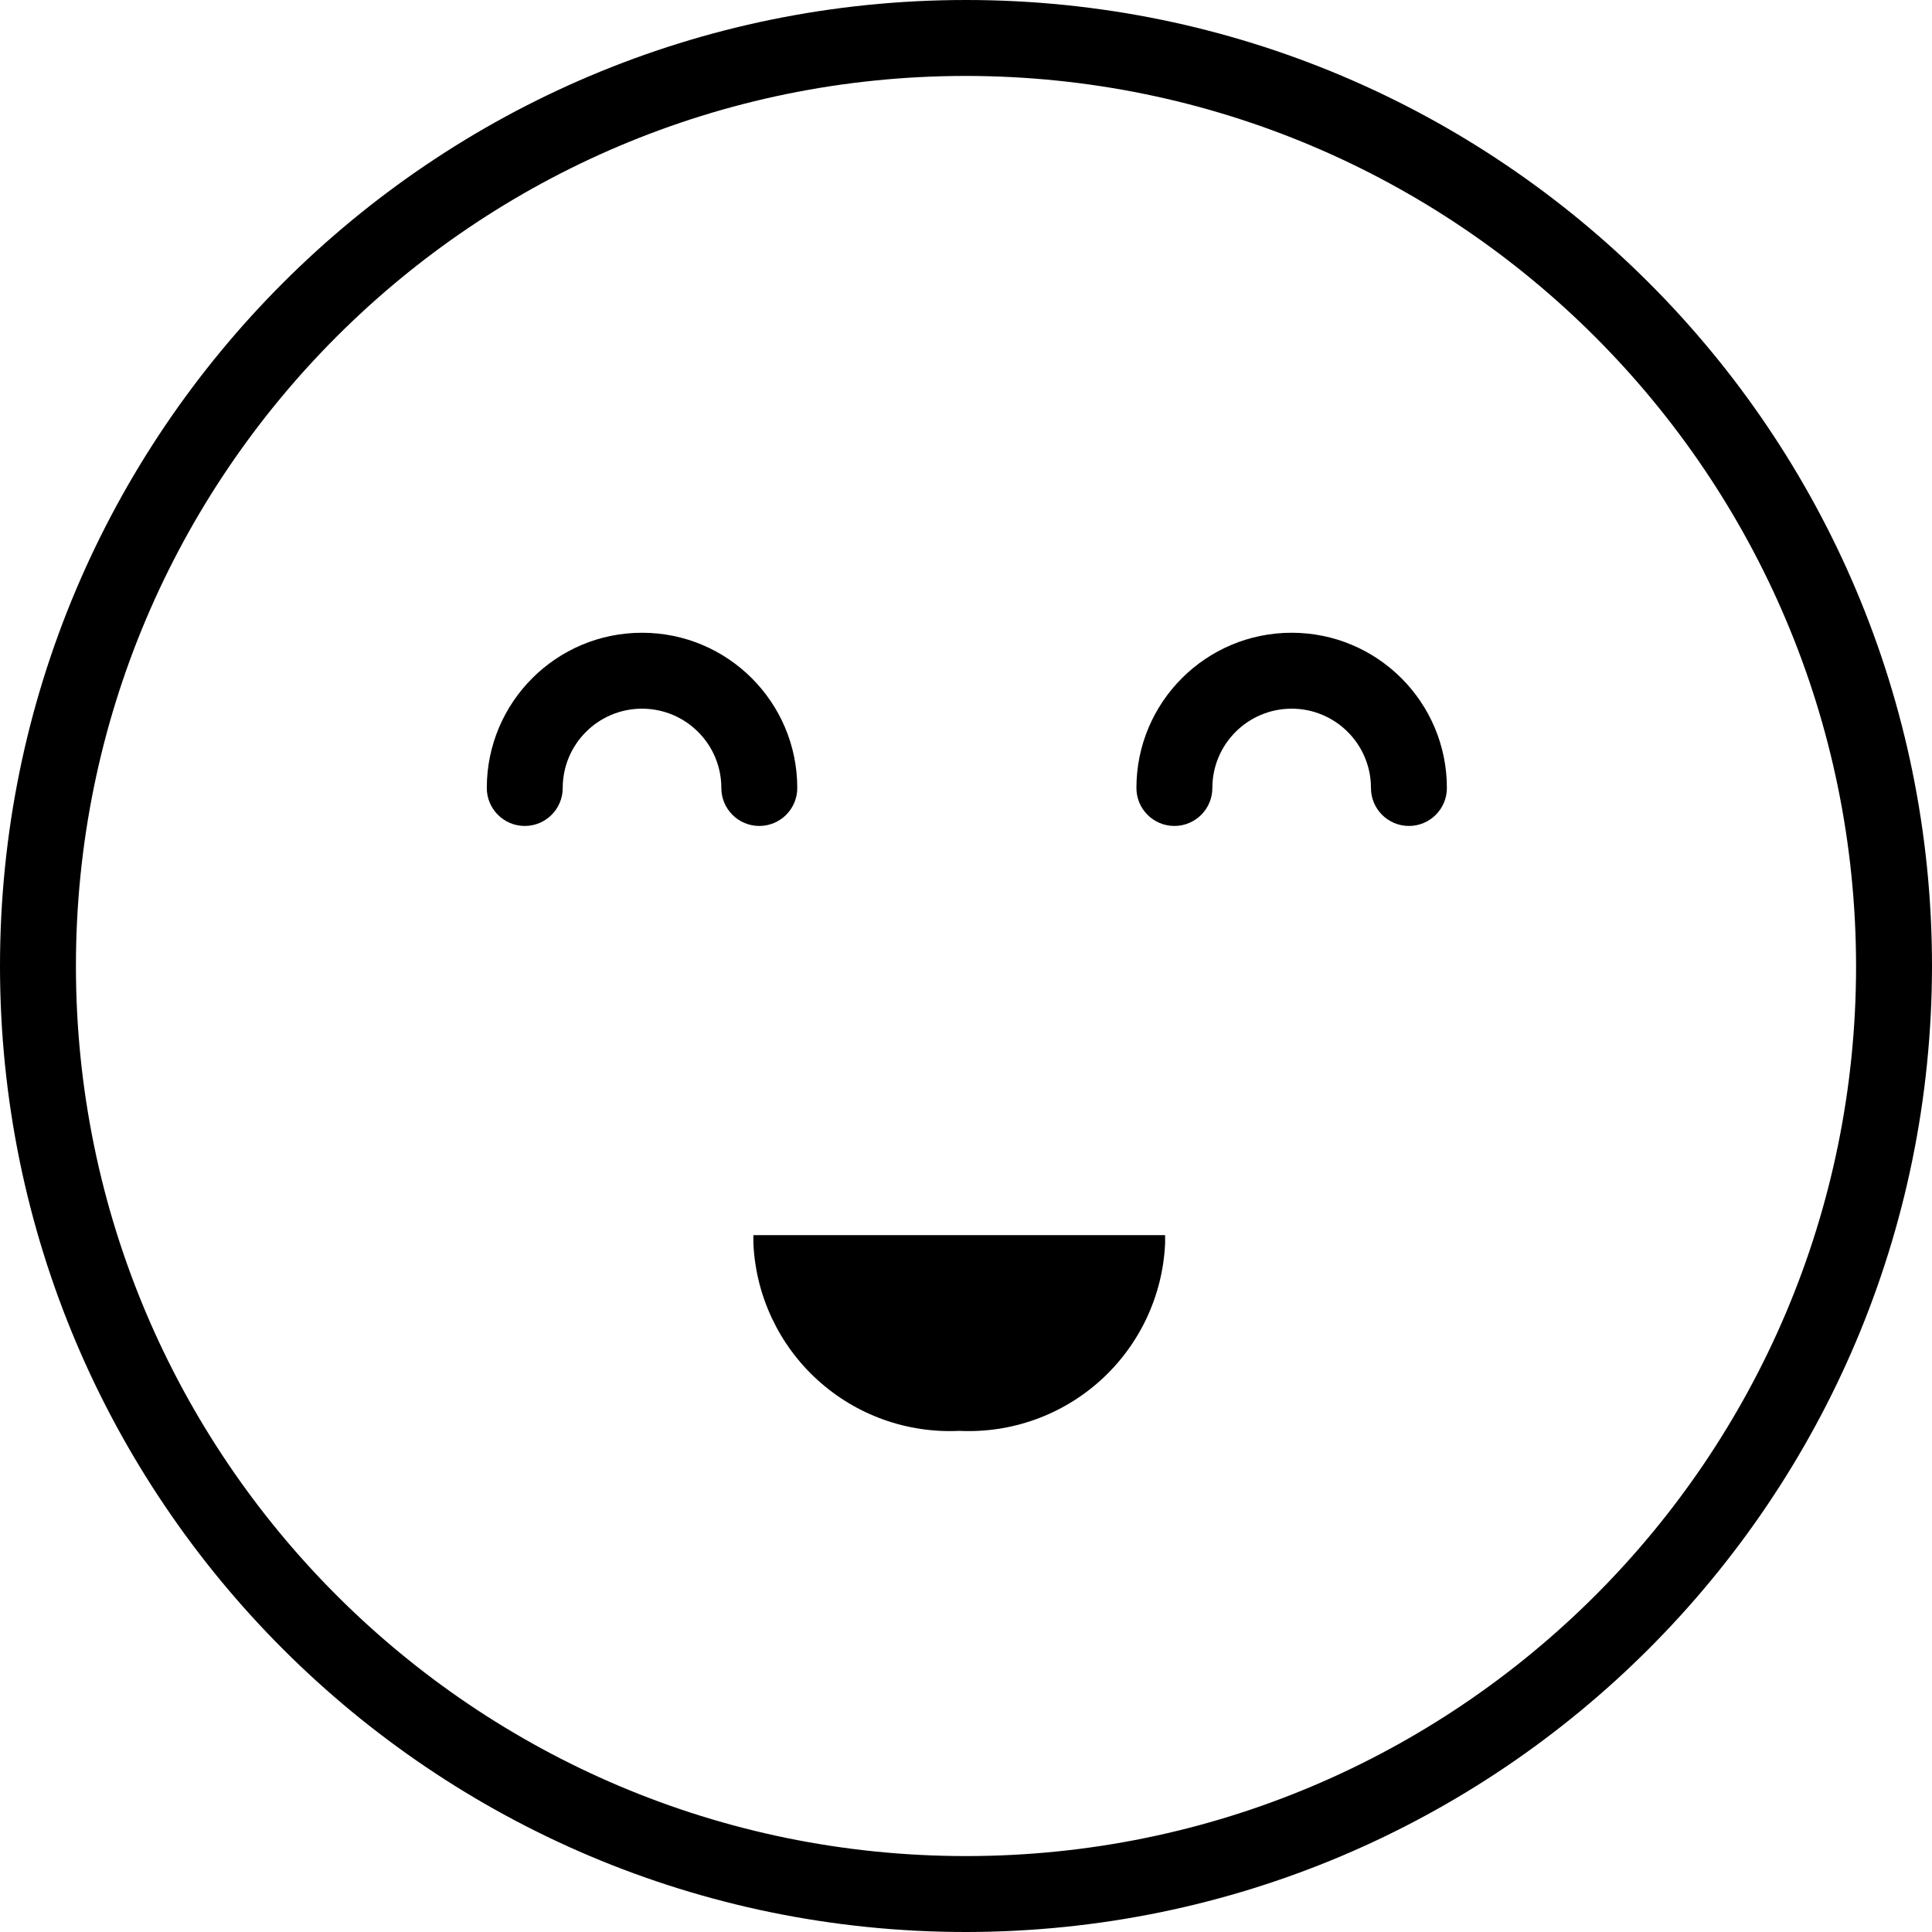
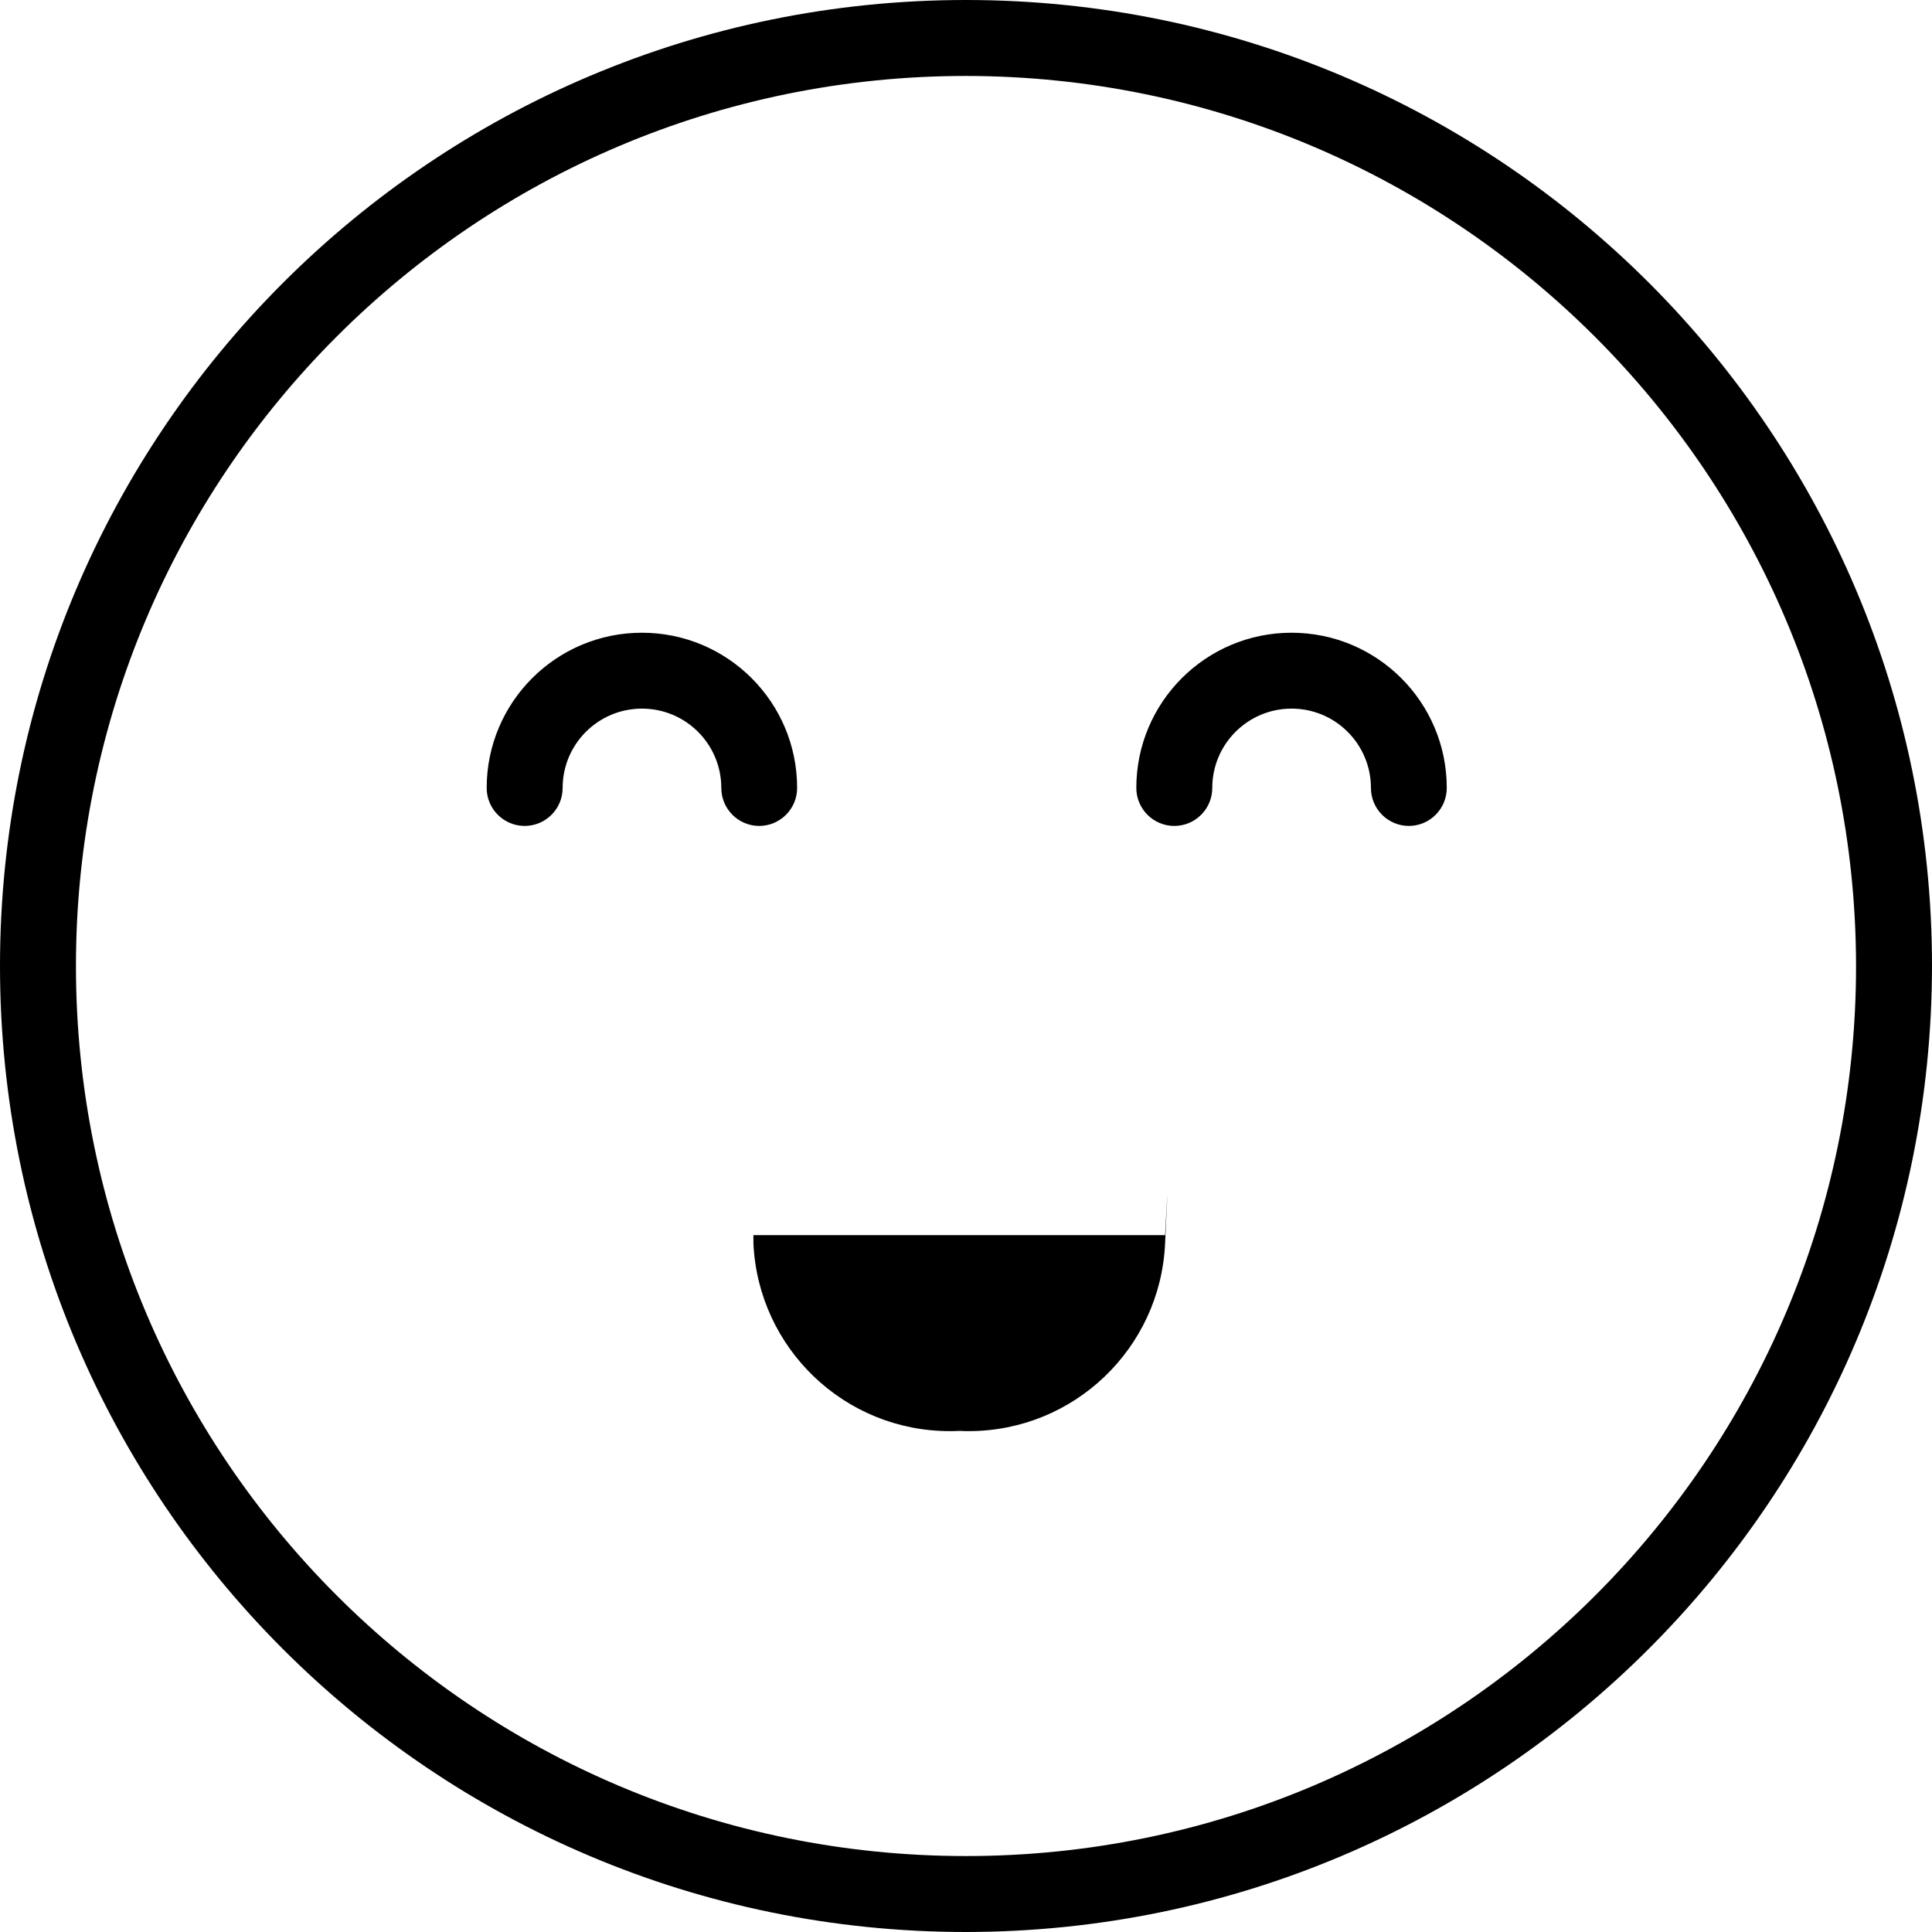
- <svg xmlns="http://www.w3.org/2000/svg" id="Layer_1" data-name="Layer 1" viewBox="0 0 22.9 22.9">
-   <path d="M9,9.79a.45.45,0,0,1-.45-.45.94.94,0,1,0-1.88,0,.45.45,0,0,1-.9,0,1.84,1.84,0,1,1,3.68,0A.45.45,0,0,1,9,9.79Z" />
-   <path d="M16.7,9.79a.45.45,0,0,1-.45-.45.94.94,0,1,0-1.88,0,.45.45,0,0,1-.9,0,1.84,1.84,0,1,1,3.68,0A.45.45,0,0,1,16.7,9.79Z" />
-   <path d="M8.93,14.64s0,.07,0,.1a2.33,2.33,0,0,0,2.44,2.22,2.33,2.33,0,0,0,2.44-2.22s0-.07,0-.1Z" />
-   <path d="M11.45,22.9A11.45,11.45,0,1,1,22.9,11.45,11.46,11.46,0,0,1,11.45,22.9Zm0-22A10.55,10.55,0,1,0,22,11.45,10.56,10.56,0,0,0,11.45.9Z" />
+ <svg xmlns="http://www.w3.org/2000/svg" version="1.1" width="32" height="32" viewBox="0 0 32 32">
+   <path d="M12.576 13.68c-0.347 0-0.629-0.282-0.629-0.629 0-0.725-0.588-1.314-1.314-1.314s-1.314 0.588-1.314 1.314c0 0.347-0.282 0.629-0.629 0.629s-0.629-0.282-0.629-0.629c0-1.42 1.151-2.571 2.571-2.571s2.571 1.151 2.571 2.571c0 0.347-0.282 0.629-0.629 0.629zM23.336 13.68c-0.347 0-0.629-0.282-0.629-0.629 0-0.725-0.588-1.314-1.314-1.314s-1.314 0.588-1.314 1.314c0 0.347-0.282 0.629-0.629 0.629s-0.629-0.282-0.629-0.629c0-1.42 1.151-2.571 2.571-2.571s2.571 1.151 2.571 2.571c0 0.347-0.282 0.629-0.629 0.629zM12.479 20.458s0 0.098 0 0.14c0.082 1.733 1.507 3.106 3.252 3.106 0.055 0 0.11-0.001 0.165-0.004 0.039 0.003 0.094 0.004 0.149 0.004 1.745 0 3.17-1.373 3.252-3.099s0-0.105 0-0.147zM16 32c-8.837 0-16-7.163-16-16s7.163-16 16-16c8.837 0 16 7.163 16 16-0.008 8.833-7.167 15.992-15.999 16zM16 1.258c-8.142 0-14.742 6.6-14.742 14.742s6.6 14.742 14.742 14.742c8.142 0 14.742-6.6 14.742-14.742-0.008-8.139-6.604-14.734-14.742-14.742z" />
</svg>
